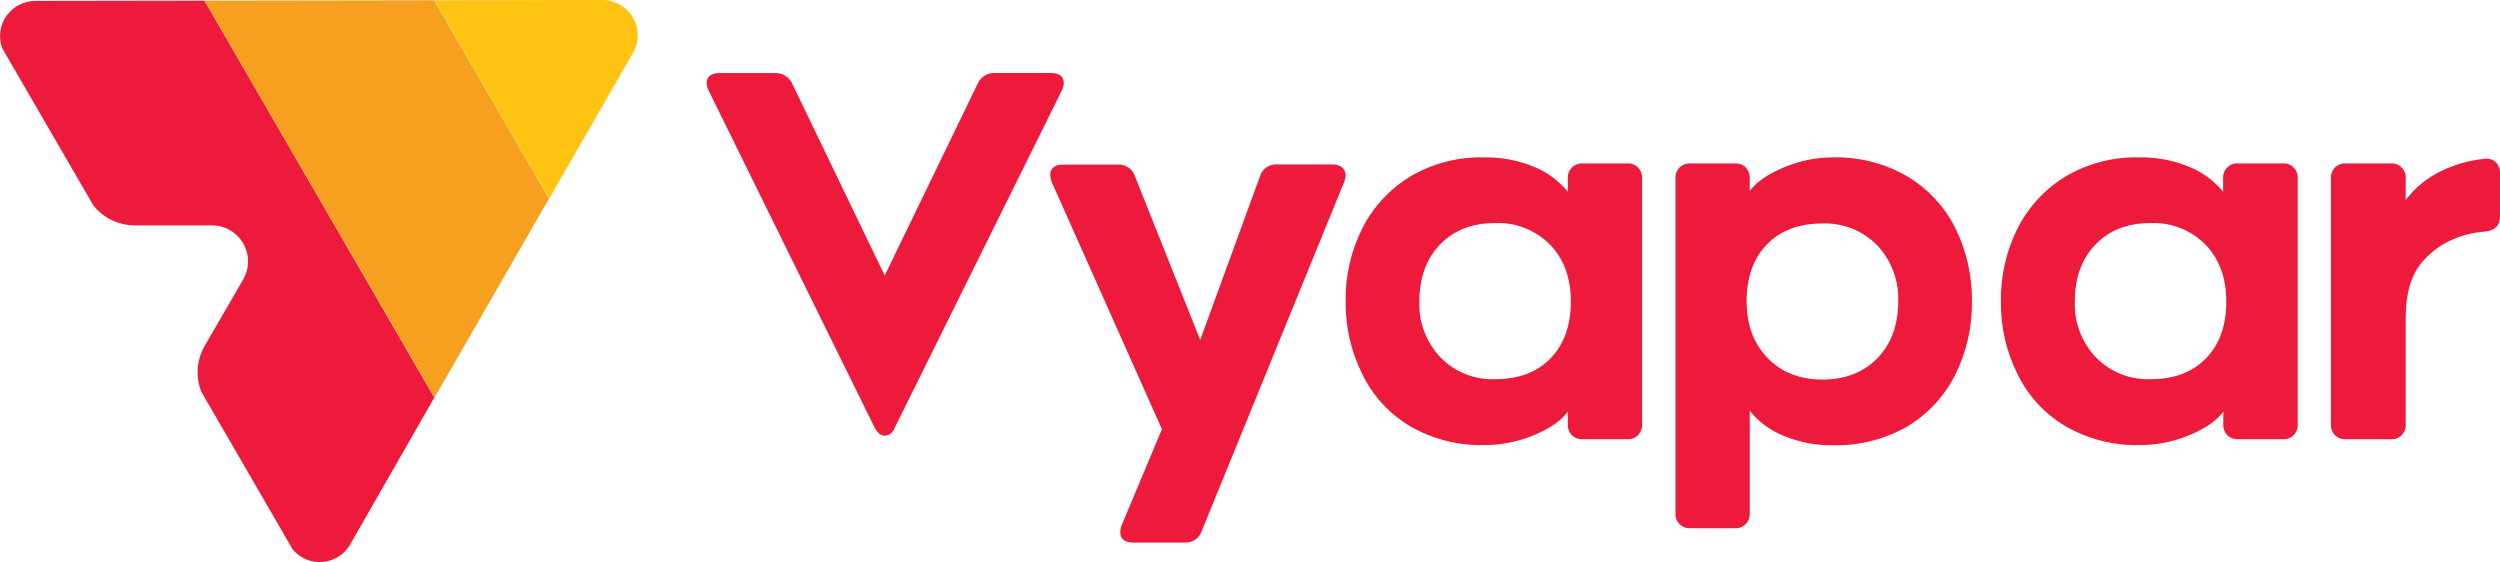
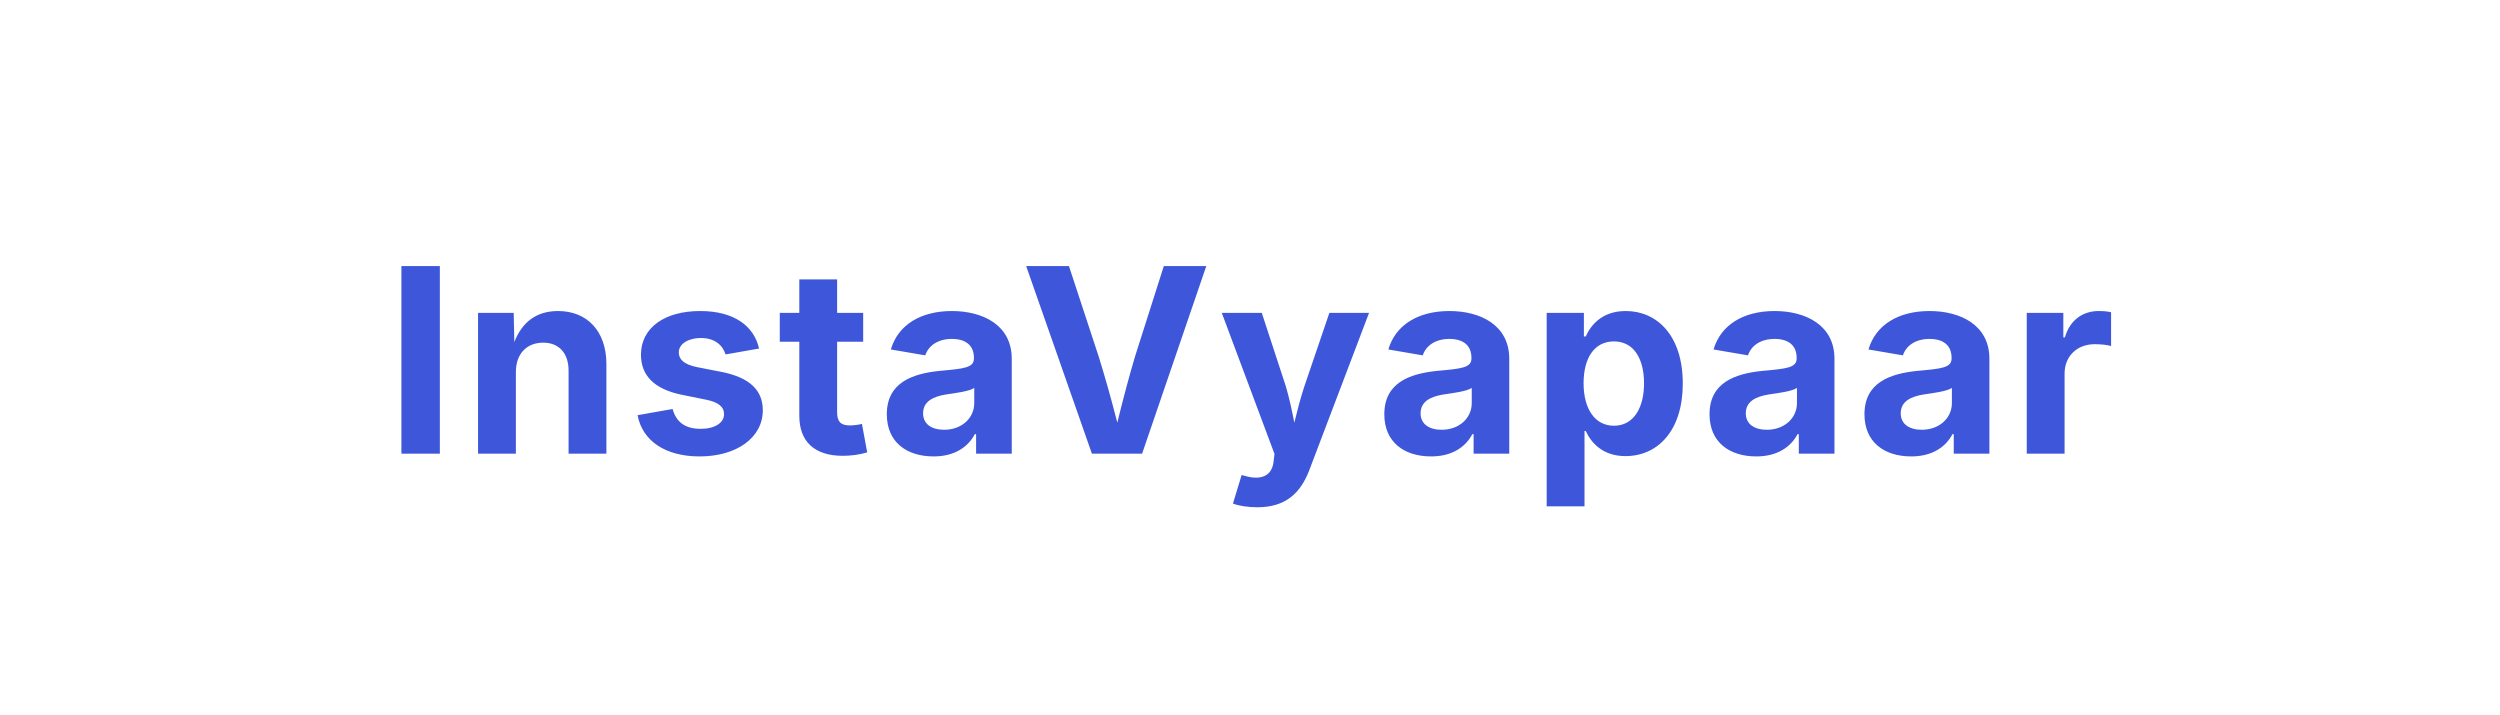
- <svg xmlns="http://www.w3.org/2000/svg" viewBox="0 0 535.32 120.33">
-   <defs>
-     <style>.cls-1{fill:#ed1a3b;}.cls-2{fill:#f79f1f;}.cls-3{fill:#ffc312;}</style>
-   </defs>
-   <g id="Layer_2" data-name="Layer 2">
-     <g id="Layer_1-2" data-name="Layer 1">
-       <path class="cls-1" d="M43.78.14,7.55.2A7.55,7.55,0,0,0,.44,10.27L20,44a11.37,11.37,0,0,0,8.87,4.26l16.52,0a7.71,7.71,0,0,1,6.7,11.55L43.82,74.08a11.3,11.3,0,0,0-.71,9.81l19.6,33.82A7.55,7.55,0,0,0,75,116.55L93,85.14Z" />
-       <polygon class="cls-2" points="117.56 42.52 92.95 0.06 43.78 0.14 93.04 85.14 117.56 42.52" />
-       <path class="cls-3" d="M128.94,0,93,.06l24.61,42.46,17.94-31.2A7.56,7.56,0,0,0,128.94,0Z" />
-       <path class="cls-1" d="M227.78,17.8a3.57,3.57,0,0,1-.43,1.61L191.59,91.58a2.37,2.37,0,0,1-2.15,1.72c-.79,0-1.5-.57-2.15-1.72L151.75,19.41a3.57,3.57,0,0,1-.43-1.61c0-1.43.93-2.15,2.79-2.15h11.7A3.89,3.89,0,0,1,169.68,18l19.76,41,19.87-41a3.88,3.88,0,0,1,3.87-2.37H225C226.85,15.65,227.78,16.37,227.78,17.8Z" />
-       <path class="cls-1" d="M253.67,116.18h-11c-1.86,0-2.79-.76-2.79-2.26a4.45,4.45,0,0,1,.32-1.5l8.6-20.52L225.21,39a4.47,4.47,0,0,1-.32-1.61,1.92,1.92,0,0,1,.7-1.56,3,3,0,0,1,2-.59h11.82A3.61,3.61,0,0,1,243,37.67l14,35.12,12.78-35a3.57,3.57,0,0,1,3.76-2.58h11.7a3.21,3.21,0,0,1,2.15.64,2.16,2.16,0,0,1,.75,1.72,4.06,4.06,0,0,1-.32,1.4l-30.5,74.75A3.61,3.61,0,0,1,253.67,116.18Z" />
-       <path class="cls-1" d="M336.58,93.19a3.16,3.16,0,0,1-.86-2.36V88.15q-2.14,2.89-7.2,5a27.14,27.14,0,0,1-10.74,2.15,30.22,30.22,0,0,1-15.78-4,26.21,26.21,0,0,1-10.31-11.22,33.79,33.79,0,0,1-3.55-15.57,33.69,33.69,0,0,1,3.6-15.68A27.54,27.54,0,0,1,302,37.78a29.61,29.61,0,0,1,15.78-4.08,26.6,26.6,0,0,1,10.64,2,18,18,0,0,1,7.3,5.37v-2.9A3,3,0,0,1,338.94,35h9.45a3,3,0,0,1,3.22,3.22V90.83a3,3,0,0,1-3.22,3.22h-9.45A3.16,3.16,0,0,1,336.58,93.19Zm-4.67-40.81a15.66,15.66,0,0,0-11.76-4.62c-4.94,0-8.88,1.55-11.82,4.62s-4.4,7.13-4.4,12.14a16.49,16.49,0,0,0,4.51,12,15.54,15.54,0,0,0,11.71,4.68q7.52,0,11.86-4.46t4.35-12.19Q336.36,57,331.91,52.38Z" />
-       <path class="cls-1" d="M373.81,35.84a3.24,3.24,0,0,1,.86,2.37v2.68q2.15-2.89,7.2-5A27.12,27.12,0,0,1,392.6,33.7a30.09,30.09,0,0,1,15.68,4A27.06,27.06,0,0,1,418.7,48.84a34.61,34.61,0,0,1,3.55,15.68A34.16,34.16,0,0,1,418.7,80.2a27.12,27.12,0,0,1-10.2,11.06,30.54,30.54,0,0,1-15.9,4.08,26.59,26.59,0,0,1-10.63-2,18,18,0,0,1-7.3-5.37v21.91a3,3,0,0,1-3.22,3.22H362a3,3,0,0,1-3.23-3.22V38.21A3,3,0,0,1,362,35h9.45A3.19,3.19,0,0,1,373.81,35.84Zm4.67,40.81q4.45,4.62,11.76,4.62t11.82-4.62q4.4-4.61,4.4-12.13a16.53,16.53,0,0,0-4.51-12,15.57,15.57,0,0,0-11.71-4.67q-7.51,0-11.87,4.46T374,64.52Q374,72,378.48,76.65Z" />
-       <path class="cls-1" d="M476.93,93.19a3.16,3.16,0,0,1-.86-2.36V88.15q-2.15,2.89-7.2,5a27.14,27.14,0,0,1-10.74,2.15,30.22,30.22,0,0,1-15.78-4A26.21,26.21,0,0,1,432,80.09a33.79,33.79,0,0,1-3.55-15.57,33.69,33.69,0,0,1,3.6-15.68,27.54,27.54,0,0,1,10.26-11.06,29.59,29.59,0,0,1,15.78-4.08,26.64,26.64,0,0,1,10.64,2,18,18,0,0,1,7.3,5.37v-2.9A3,3,0,0,1,479.29,35h9.45A3,3,0,0,1,492,38.21V90.83a3,3,0,0,1-3.22,3.22h-9.45A3.16,3.16,0,0,1,476.93,93.19Zm-4.67-40.81a15.66,15.66,0,0,0-11.76-4.62c-4.94,0-8.88,1.55-11.82,4.62s-4.4,7.13-4.4,12.14a16.49,16.49,0,0,0,4.51,12,15.54,15.54,0,0,0,11.71,4.68q7.51,0,11.86-4.46t4.35-12.19Q476.71,57,472.26,52.38Z" />
-       <path class="cls-1" d="M534.46,34.77a3.36,3.36,0,0,1,.86,2.47v9.13c0,1.93-1.08,3-3.23,3.22a20.8,20.8,0,0,0-6.87,1.67A18,18,0,0,0,519,55.71Q515.12,59.9,515.13,68V90.83a3,3,0,0,1-3.23,3.22h-9.55a3,3,0,0,1-3.23-3.22V38.21A3,3,0,0,1,502.35,35h9.55a3,3,0,0,1,3.23,3.22v4.62a20.56,20.56,0,0,1,7.62-6.23A27.1,27.1,0,0,1,532.09,34,2.91,2.91,0,0,1,534.46,34.77Z" />
-     </g>
-   </g>
+ <svg xmlns="http://www.w3.org/2000/svg" width="126" height="36" viewBox="0 0 126 36" role="img" aria-label="InstaVyapaar">
+   <text x="50%" y="50%" dominant-baseline="middle" text-anchor="middle" fill="#3E57DA" font-family="Inter, system-ui, sans-serif" font-size="13" font-weight="700" letter-spacing="0.02em">InstaVyapaar</text>
</svg>
